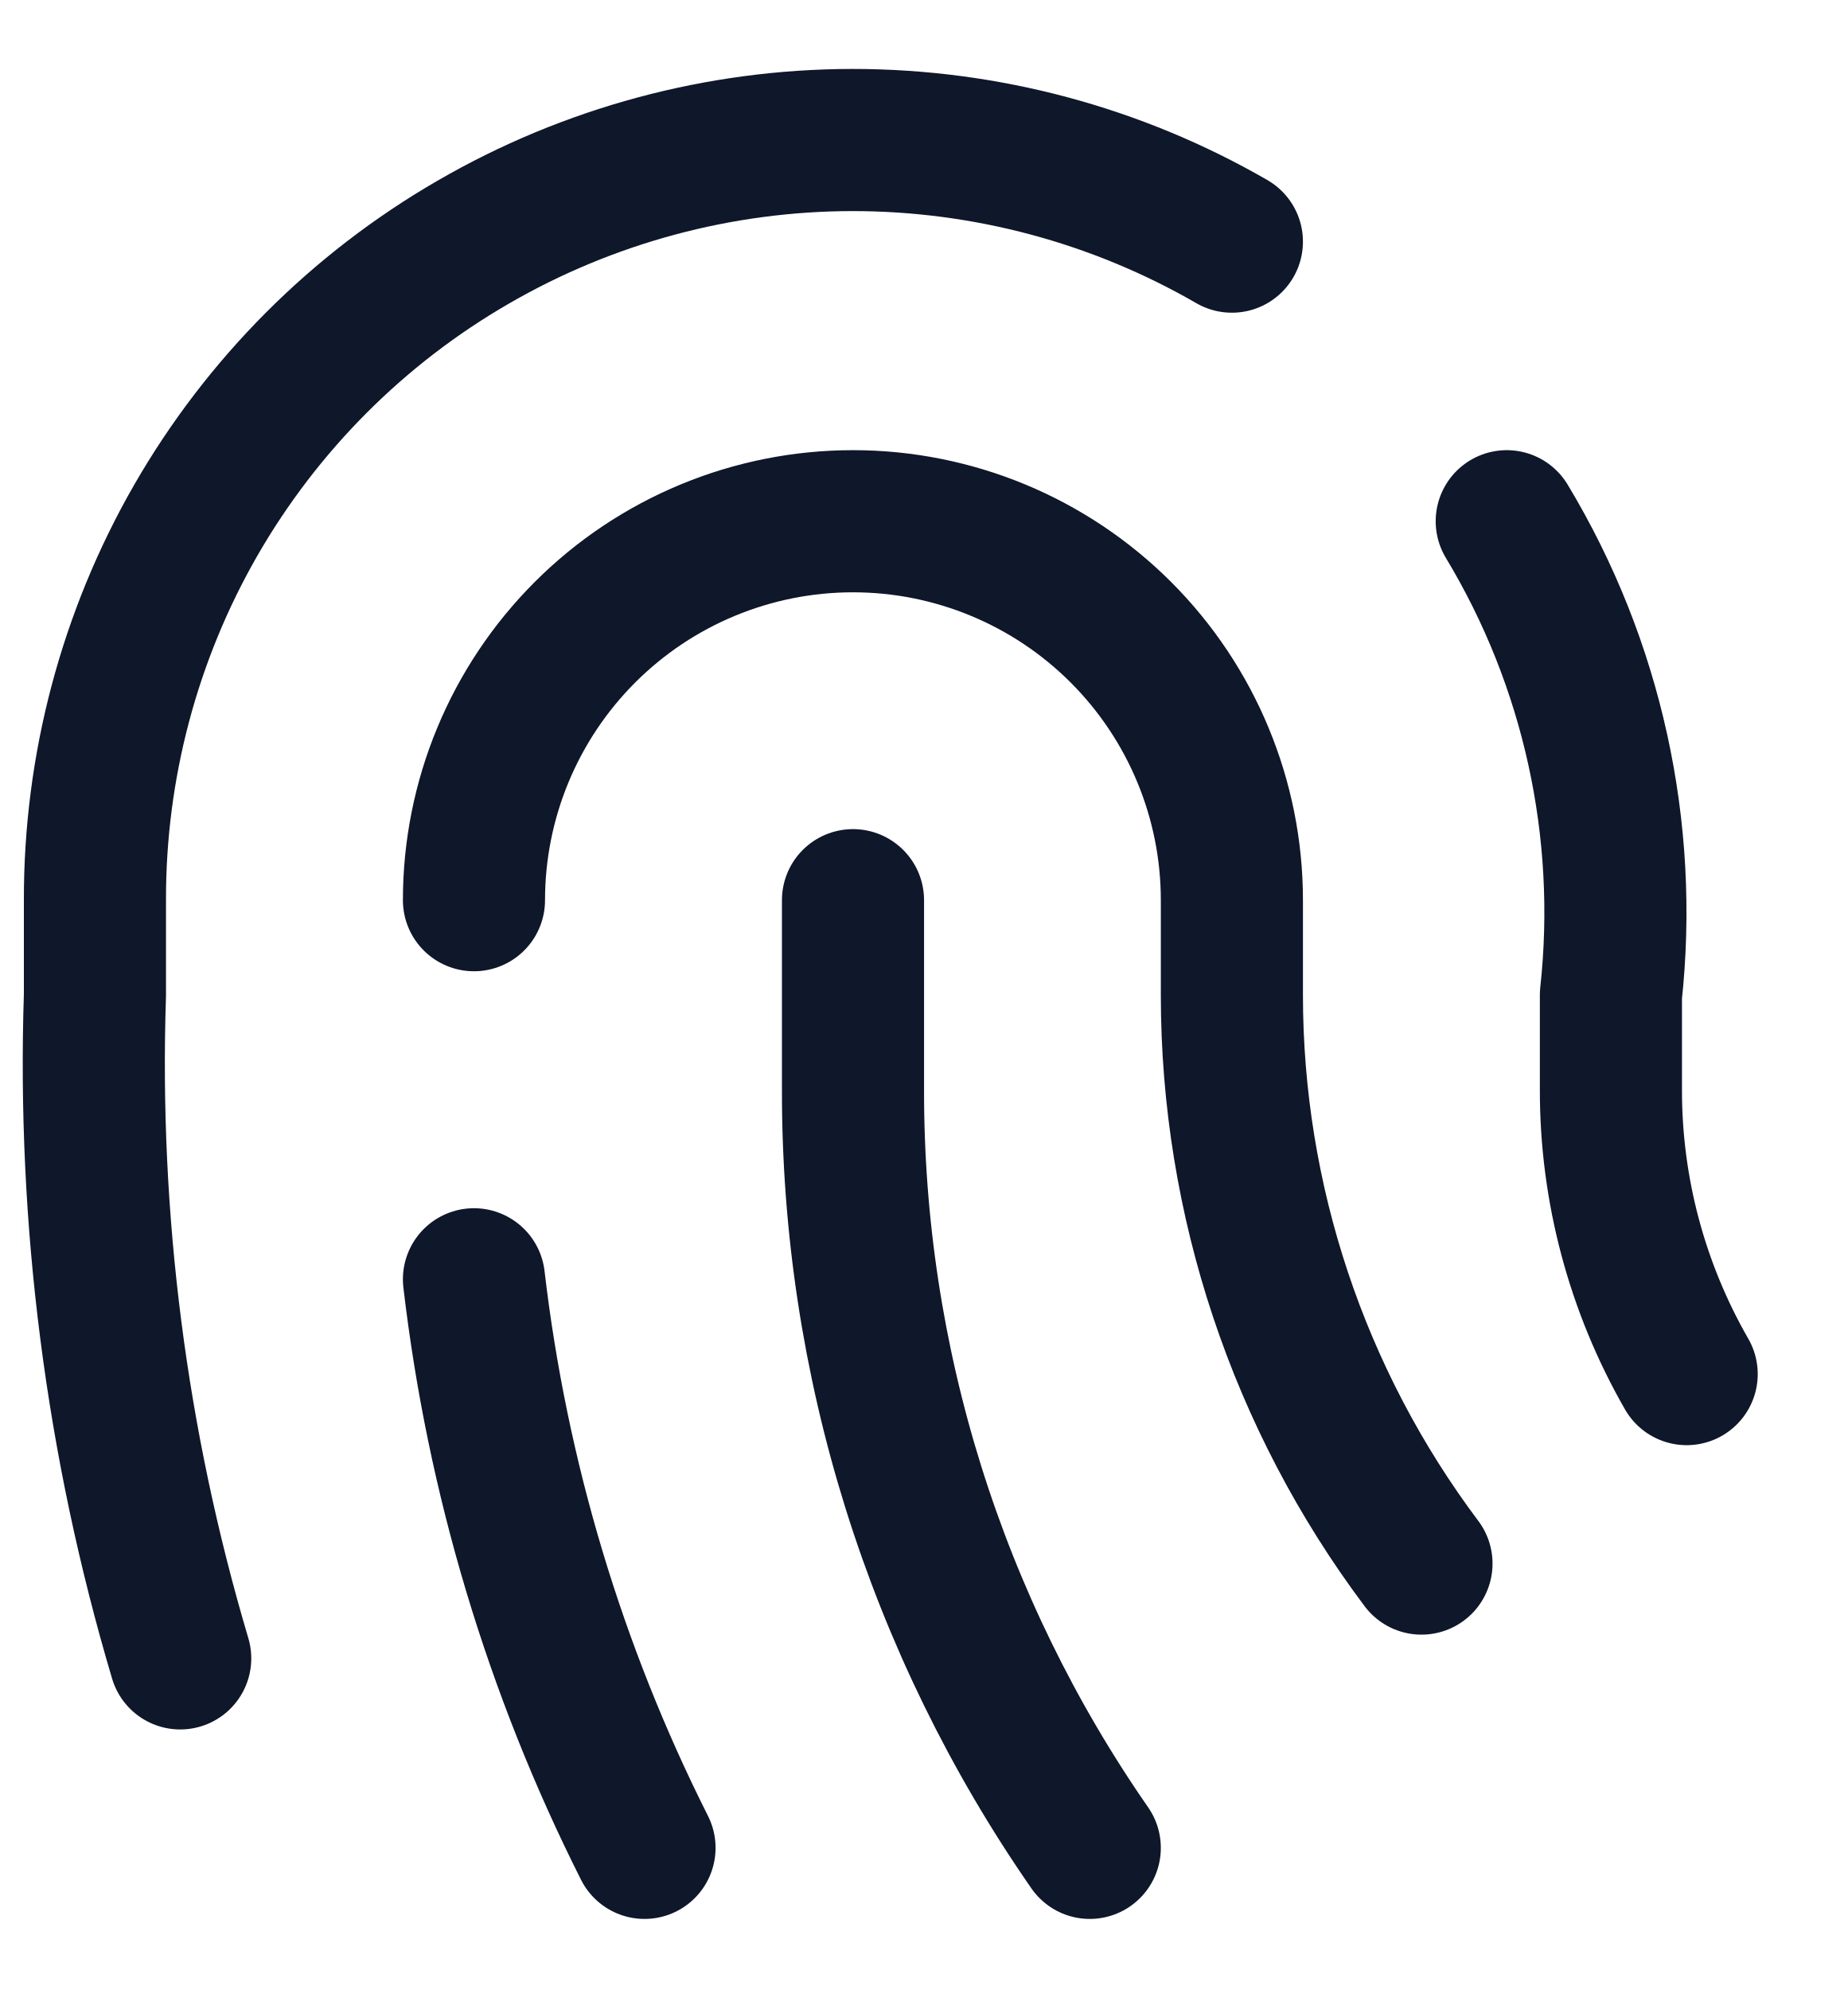
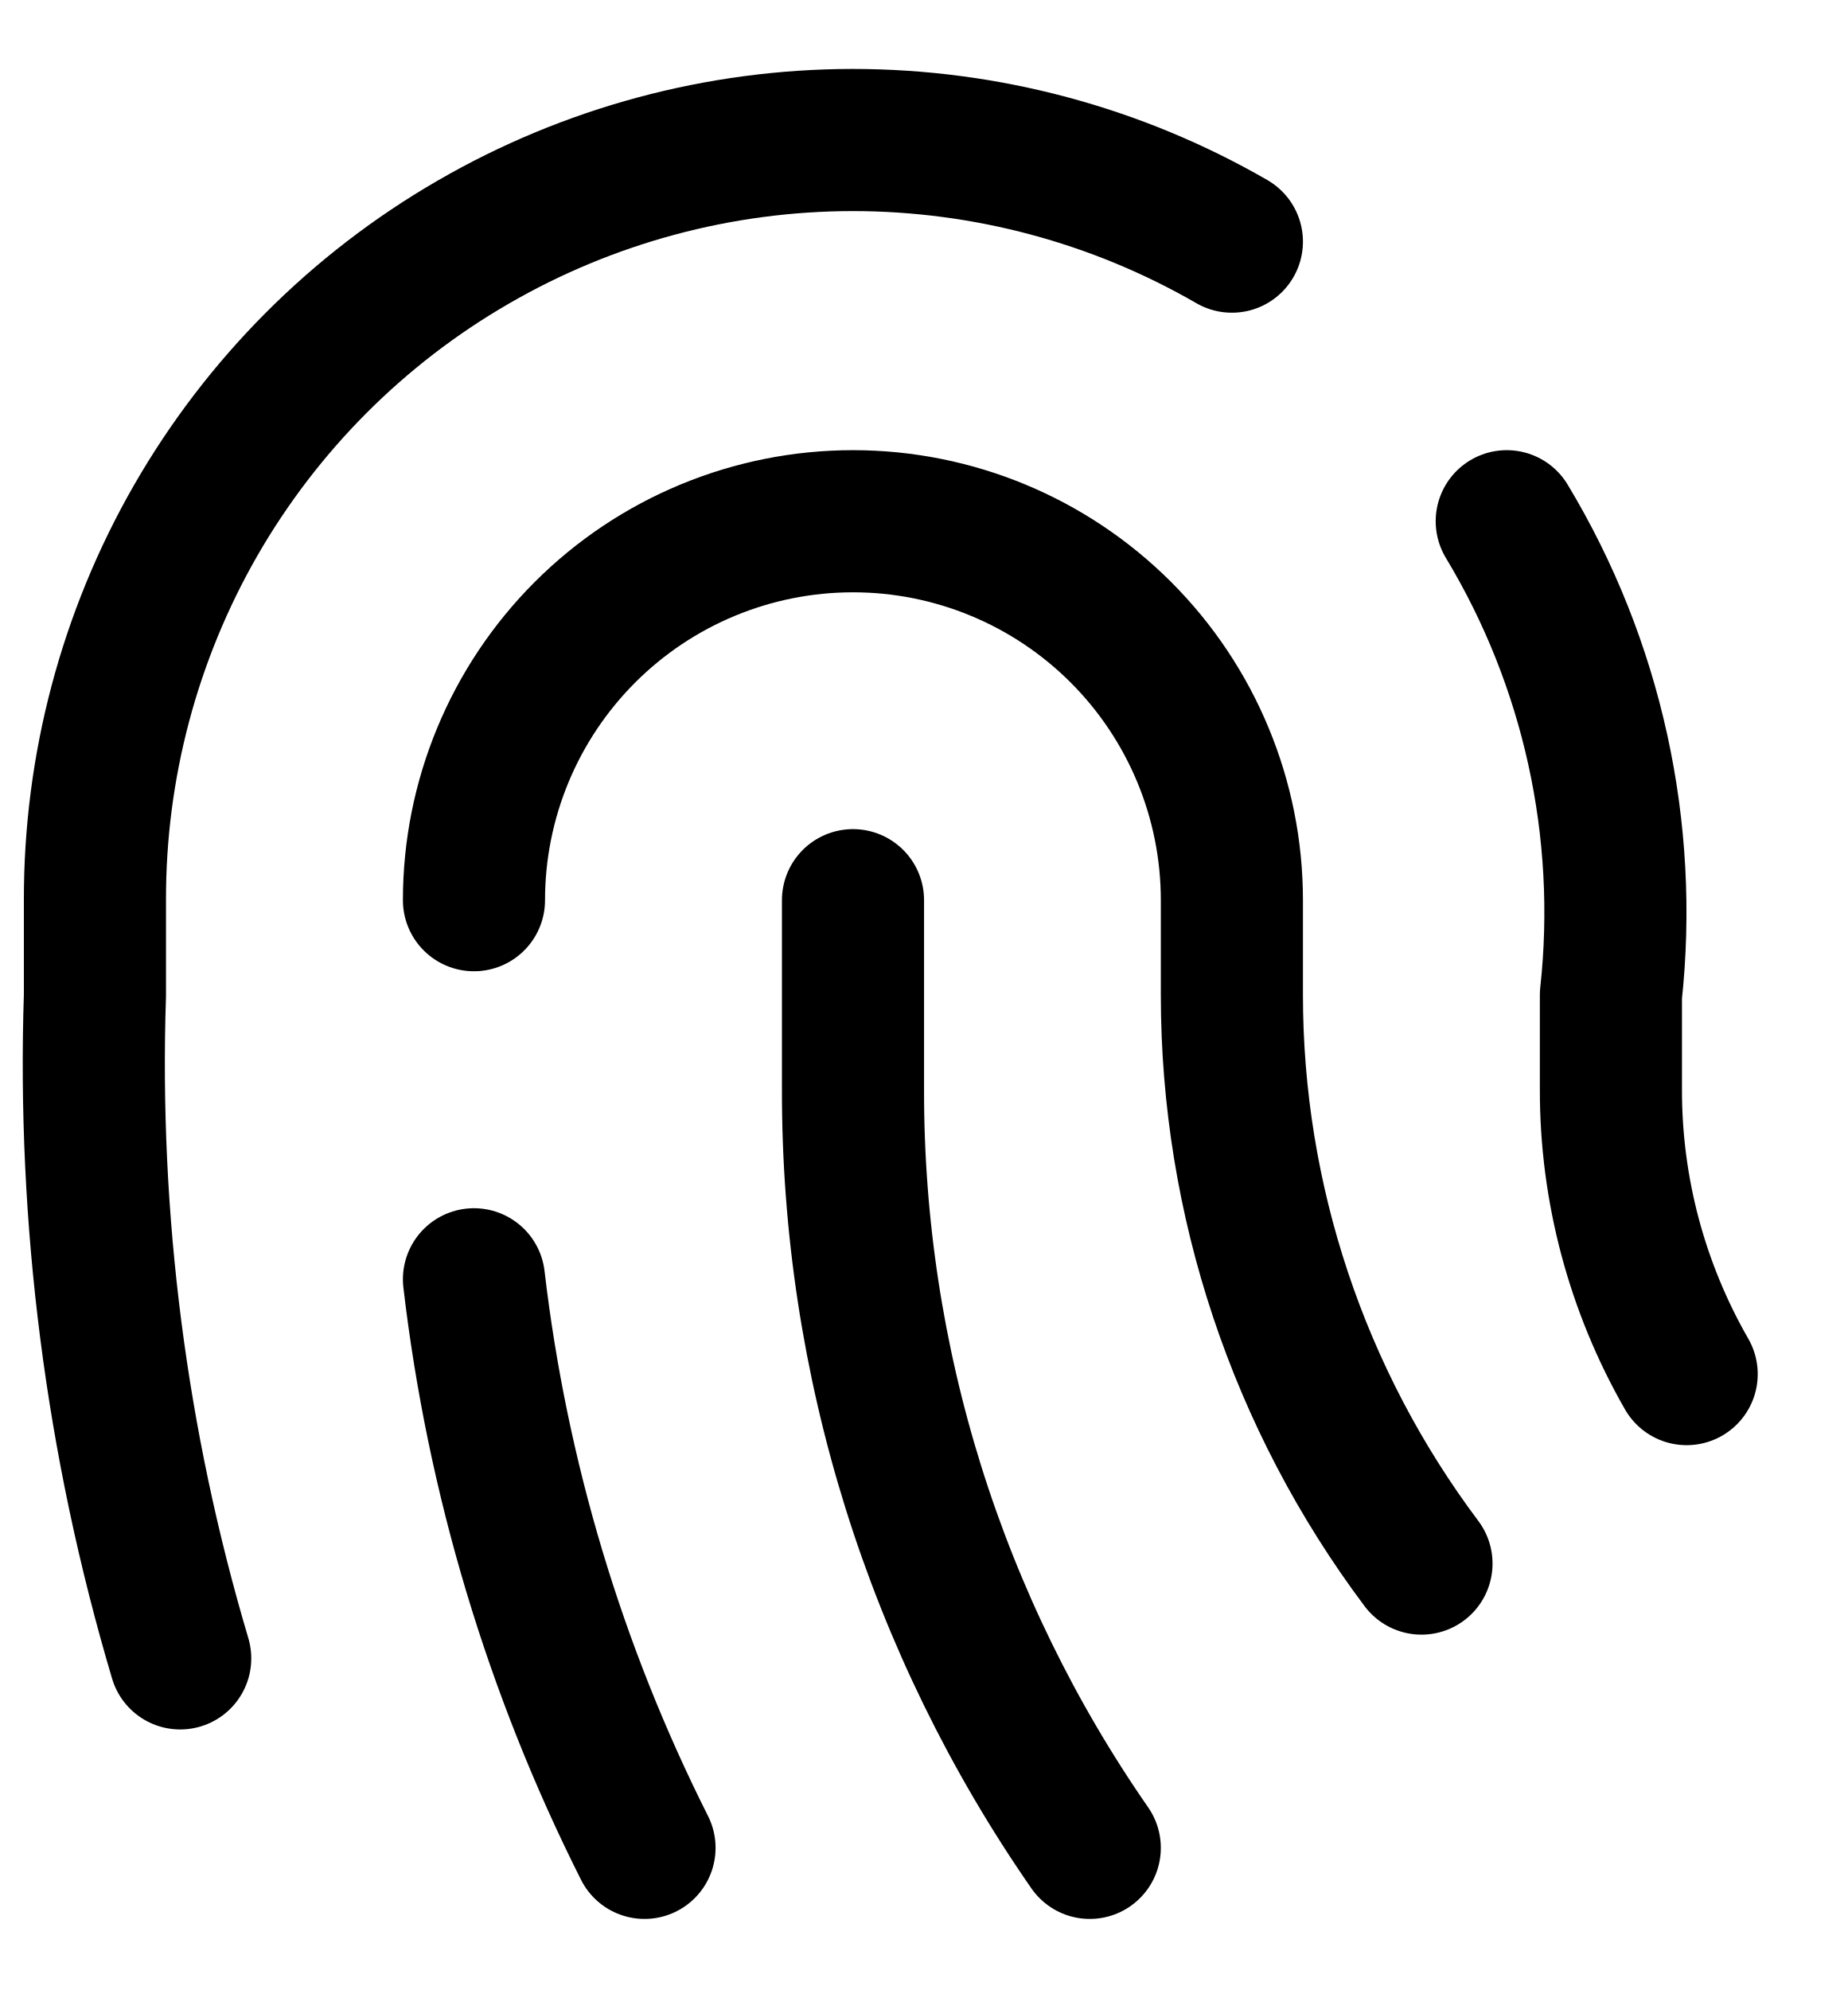
- <svg xmlns="http://www.w3.org/2000/svg" width="13" height="14" viewBox="0 0 13 14" fill="none">
-   <path d="M10.602 3.667C11.205 4.667 11.462 5.838 11.335 7V7.667C11.334 8.368 11.518 9.058 11.868 9.667M3.335 6.333C3.335 5.626 3.616 4.948 4.116 4.448C4.616 3.948 5.294 3.667 6.002 3.667C6.709 3.667 7.387 3.948 7.887 4.448C8.387 4.948 8.668 5.626 8.668 6.333V7C8.668 8.442 9.136 9.846 10.002 11M6.002 6.333V7.667C5.999 9.573 6.581 11.434 7.668 13M3.335 9C3.498 10.393 3.904 11.747 4.535 13M1.268 11.667C0.818 10.153 0.616 8.578 0.668 7V6.333C0.666 5.396 0.91 4.474 1.377 3.661C1.844 2.849 2.517 2.173 3.329 1.704C4.14 1.234 5.061 0.986 5.998 0.985C6.935 0.985 7.856 1.231 8.668 1.7" stroke="#0F172A" stroke-linecap="round" stroke-linejoin="round" />
+ <svg xmlns="http://www.w3.org/2000/svg" viewBox="0 0 13 14" fill="none">
+   <path d="M10.602 3.667C11.205 4.667 11.462 5.838 11.335 7V7.667C11.334 8.368 11.518 9.058 11.868 9.667M3.335 6.333C3.335 5.626 3.616 4.948 4.116 4.448C4.616 3.948 5.294 3.667 6.002 3.667C6.709 3.667 7.387 3.948 7.887 4.448C8.387 4.948 8.668 5.626 8.668 6.333V7C8.668 8.442 9.136 9.846 10.002 11M6.002 6.333V7.667C5.999 9.573 6.581 11.434 7.668 13M3.335 9C3.498 10.393 3.904 11.747 4.535 13M1.268 11.667C0.818 10.153 0.616 8.578 0.668 7V6.333C0.666 5.396 0.91 4.474 1.377 3.661C1.844 2.849 2.517 2.173 3.329 1.704C4.14 1.234 5.061 0.986 5.998 0.985C6.935 0.985 7.856 1.231 8.668 1.7" stroke="currentColor" stroke-linecap="round" stroke-linejoin="round" />
</svg>
